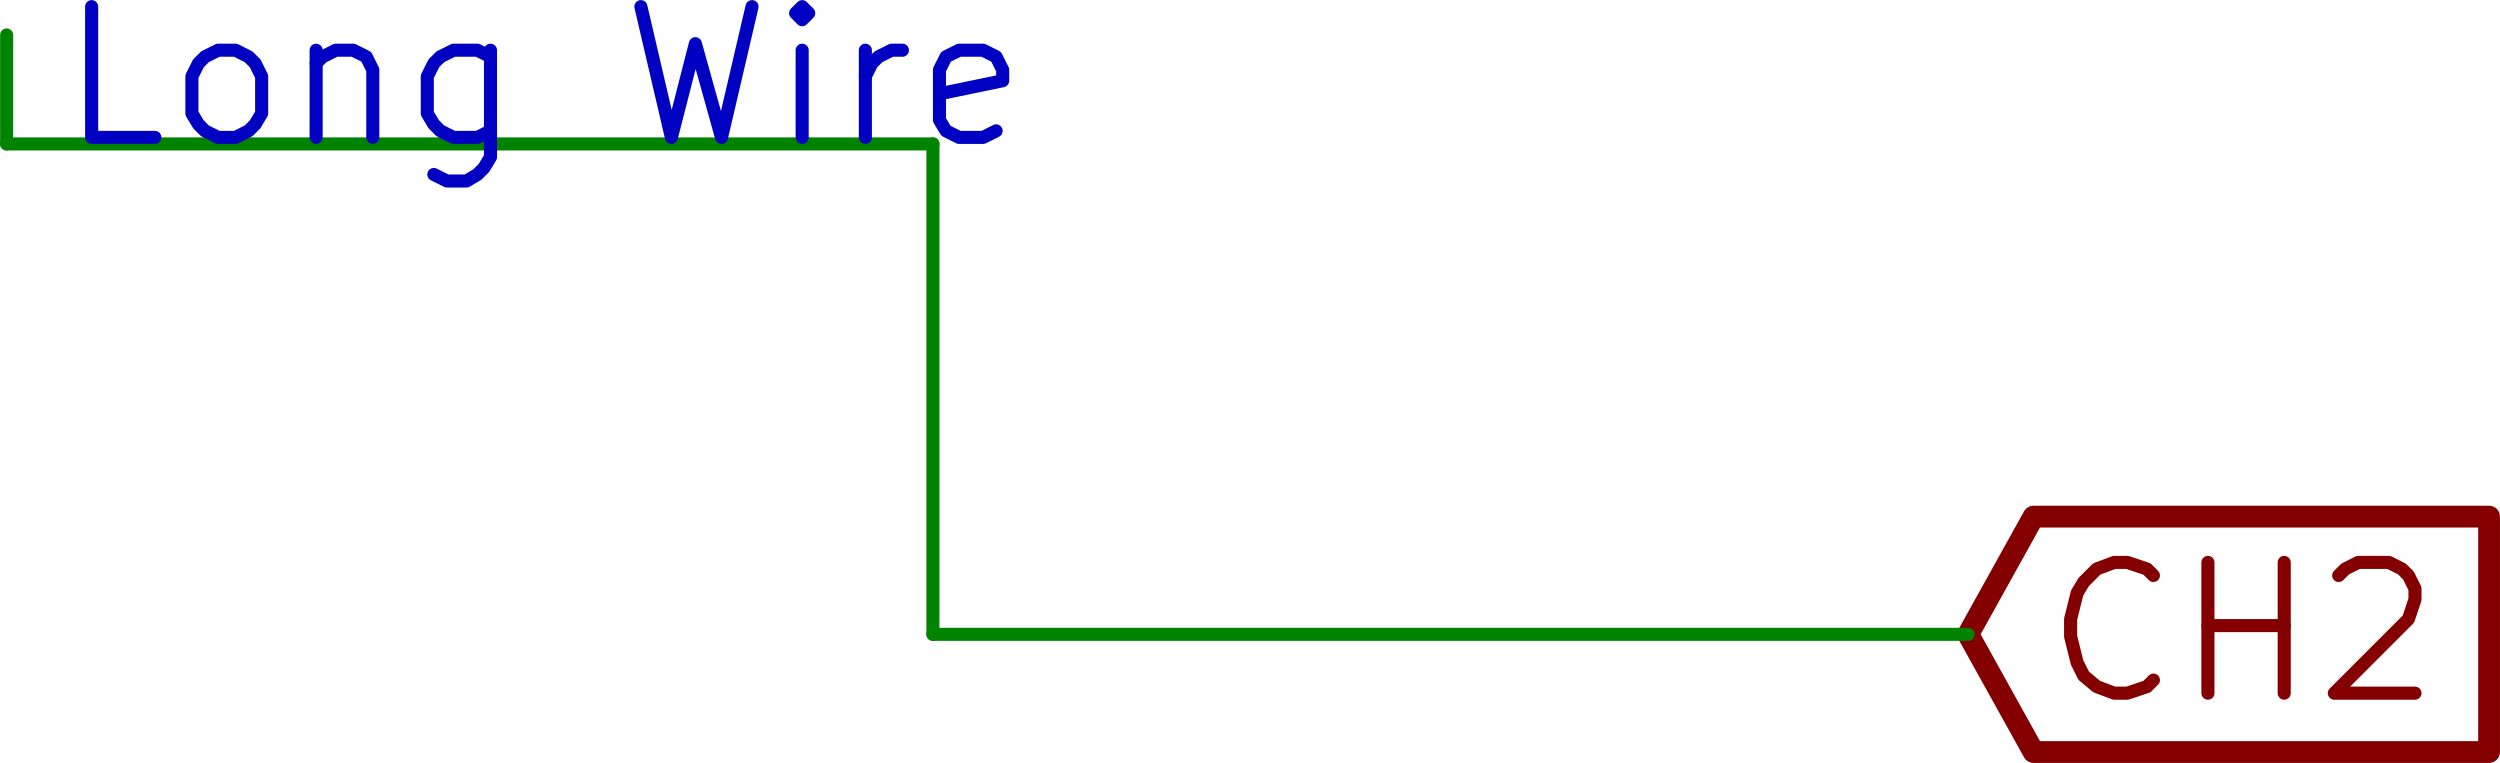
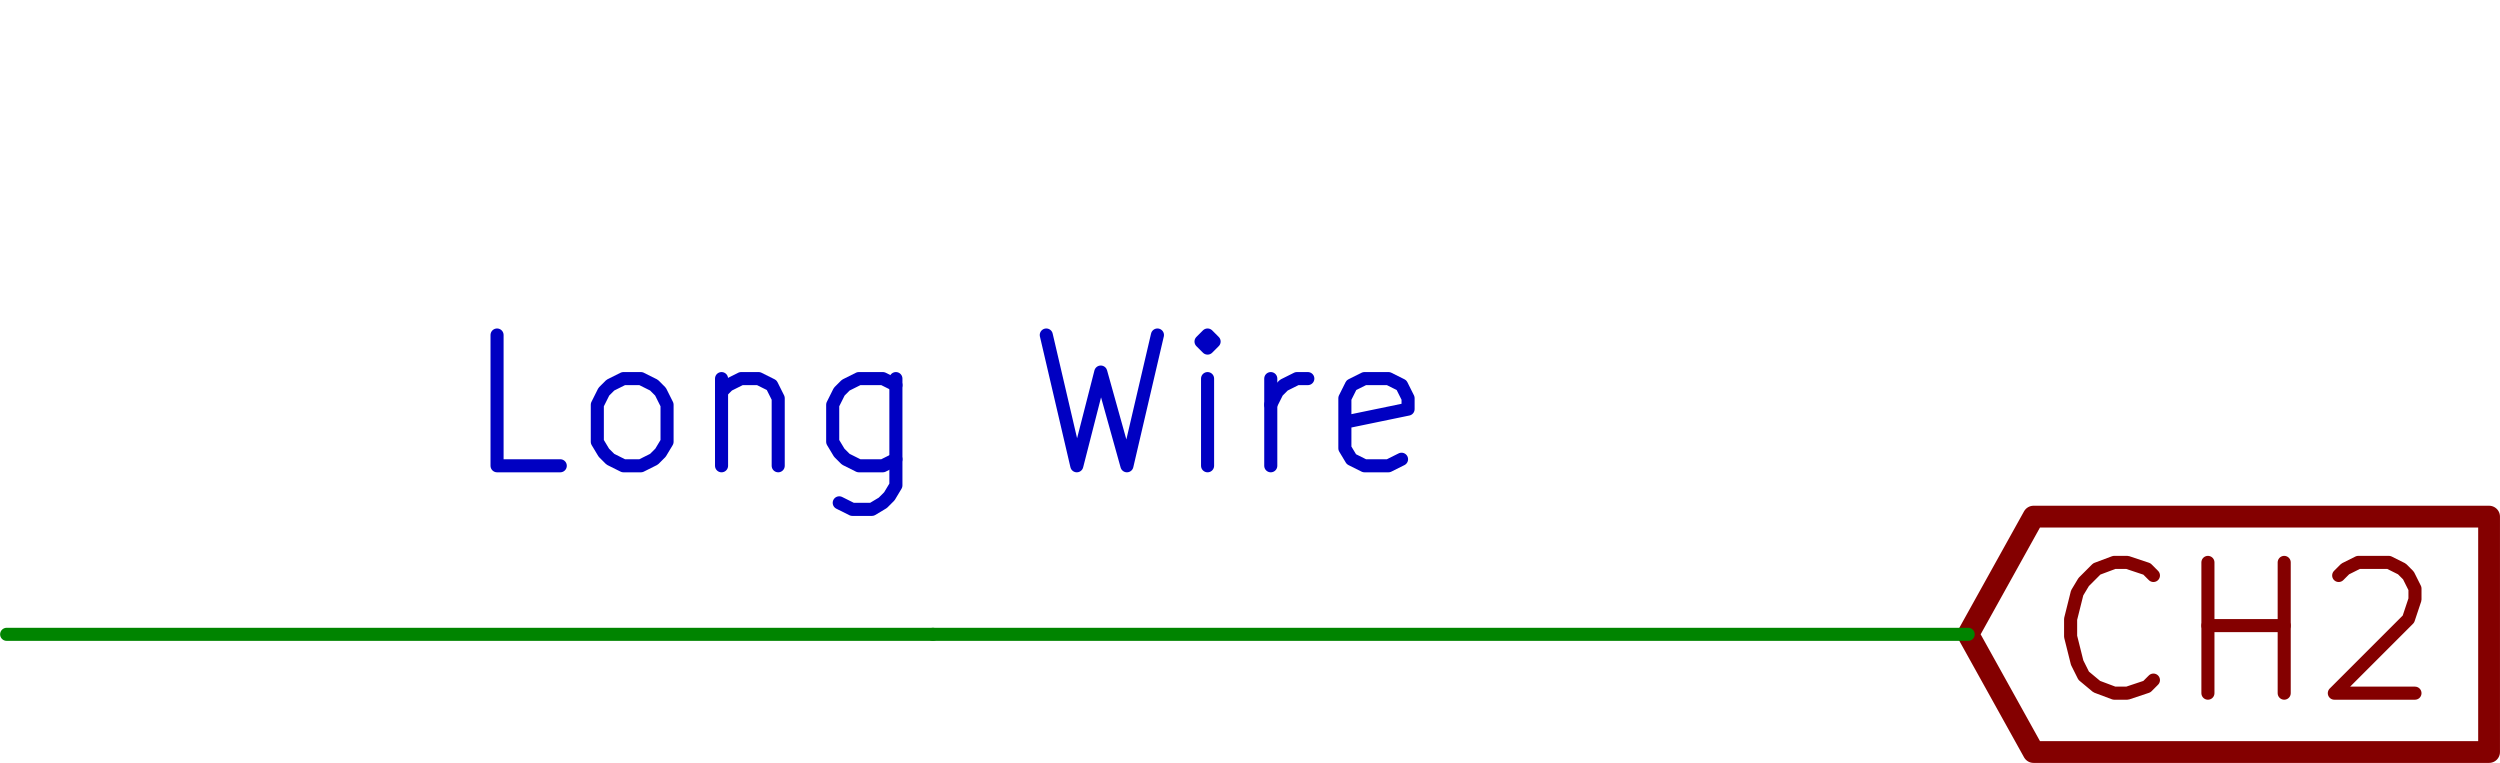
<svg xmlns="http://www.w3.org/2000/svg" width="29.135mm" height="8.891mm" viewBox="0 0 103.234 31.504" id="svg7597" version="1.1">
  <defs id="defs7599" />
  <g id="layer1" transform="translate(-311.2403,-550.896)">
-     <path style="fill:#840000;fill-opacity:0;stroke:#840000;stroke-width:0.54;stroke-linecap:round;stroke-linejoin:round;stroke-opacity:1" id="path484" d="m 400.164,578.98 -0.27,0.27 -0.81,0.27 -0.54,0 -0.72,-0.27 -0.54,-0.45 -0.27,-0.54 -0.27,-1.08 0,-0.72 0.27,-1.08 0.27,-0.45 0.54,-0.54 0.72,-0.27 0.54,0 0.81,0.27 0.27,0.27" />
-     <path style="fill:#840000;fill-opacity:0;stroke:#840000;stroke-width:0.54;stroke-linecap:round;stroke-linejoin:round;stroke-opacity:1" id="path486" d="m 402.414,579.52 0,-5.4" />
-     <path style="fill:#840000;fill-opacity:0;stroke:#840000;stroke-width:0.54;stroke-linecap:round;stroke-linejoin:round;stroke-opacity:1" id="path488" d="m 402.414,576.73 3.15,0" />
-     <path style="fill:#840000;fill-opacity:0;stroke:#840000;stroke-width:0.54;stroke-linecap:round;stroke-linejoin:round;stroke-opacity:1" id="path490" d="m 405.564,579.52 0,-5.4" />
-     <path style="fill:#840000;fill-opacity:0;stroke:#840000;stroke-width:0.54;stroke-linecap:round;stroke-linejoin:round;stroke-opacity:1" id="path492" d="m 407.814,574.66 0.27,-0.27 0.54,-0.27 1.26,0 0.54,0.27 0.27,0.27 0.27,0.54 0,0.45 -0.27,0.81 -3.06,3.06 3.33,0" />
-     <polyline transform="matrix(0.00899999,0,0,0.00899999,226.0142,316.0901)" style="fill:#840000;fill-opacity:0;stroke:#840000;stroke-width:100;stroke-linecap:round;stroke-linejoin:round;stroke-opacity:1" id="polyline496" points="18500,29000 18800,29540 20890,29540 20890,29000 20890,28460 18800,28460 18500,29000 " />
-     <path style="fill:#008400;fill-opacity:0;stroke:#008400;stroke-width:0.54;stroke-linecap:round;stroke-linejoin:round;stroke-opacity:1" id="path502" d="m 392.514,577.09 -42.75,0" />
-     <path style="fill:#008400;fill-opacity:0;stroke:#008400;stroke-width:0.54;stroke-linecap:round;stroke-linejoin:round;stroke-opacity:1" id="path504" d="m 349.764,577.09 0,-20.25" />
-     <path style="fill:#008400;fill-opacity:0;stroke:#008400;stroke-width:0.54;stroke-linecap:round;stroke-linejoin:round;stroke-opacity:1" id="path506" d="m 349.764,556.84 -38.25,0" />
-     <path style="fill:#008400;fill-opacity:0;stroke:#008400;stroke-width:0.54;stroke-linecap:round;stroke-linejoin:round;stroke-opacity:1" id="path508" d="m 311.514,556.84 0,-4.5" />
-     <path style="fill:#0000c2;fill-opacity:0;stroke:#0000c2;stroke-width:0.54;stroke-linecap:round;stroke-linejoin:round;stroke-opacity:1" id="path512" d="m 317.634,556.57 -2.61,0 0,-5.4" />
-     <path style="fill:#0000c2;fill-opacity:0;stroke:#0000c2;stroke-width:0.54;stroke-linecap:round;stroke-linejoin:round;stroke-opacity:1" id="path514" d="m 320.244,556.57 -0.54,-0.27 -0.27,-0.27 -0.27,-0.45 0,-1.53 0.27,-0.54 0.27,-0.27 0.54,-0.27 0.72,0 0.54,0.27 0.27,0.27 0.27,0.54 0,1.53 -0.27,0.45 -0.27,0.27 -0.54,0.27 -0.72,0" />
-     <path style="fill:#0000c2;fill-opacity:0;stroke:#0000c2;stroke-width:0.54;stroke-linecap:round;stroke-linejoin:round;stroke-opacity:1" id="path516" d="m 324.294,552.97 0,3.6" />
-     <path style="fill:#0000c2;fill-opacity:0;stroke:#0000c2;stroke-width:0.54;stroke-linecap:round;stroke-linejoin:round;stroke-opacity:1" id="path518" d="m 324.294,553.51 0.27,-0.27 0.54,-0.27 0.72,0 0.54,0.27 0.27,0.54 0,2.79" />
-     <path style="fill:#0000c2;fill-opacity:0;stroke:#0000c2;stroke-width:0.54;stroke-linecap:round;stroke-linejoin:round;stroke-opacity:1" id="path520" d="m 331.494,552.97 0,4.41 -0.27,0.45 -0.27,0.27 -0.45,0.27 -0.81,0 -0.54,-0.27" />
-     <path style="fill:#0000c2;fill-opacity:0;stroke:#0000c2;stroke-width:0.54;stroke-linecap:round;stroke-linejoin:round;stroke-opacity:1" id="path522" d="m 331.494,556.3 -0.54,0.27 -0.99,0 -0.54,-0.27 -0.27,-0.27 -0.27,-0.45 0,-1.53 0.27,-0.54 0.27,-0.27 0.54,-0.27 0.99,0 0.54,0.27" />
-     <path style="fill:#0000c2;fill-opacity:0;stroke:#0000c2;stroke-width:0.54;stroke-linecap:round;stroke-linejoin:round;stroke-opacity:1" id="path524" d="m 337.704,551.17 1.26,5.4 0.99,-3.87 1.08,3.87 1.26,-5.4" />
-     <path style="fill:#0000c2;fill-opacity:0;stroke:#0000c2;stroke-width:0.54;stroke-linecap:round;stroke-linejoin:round;stroke-opacity:1" id="path526" d="m 344.364,556.57 0,-3.6" />
-     <path style="fill:#0000c2;fill-opacity:0;stroke:#0000c2;stroke-width:0.54;stroke-linecap:round;stroke-linejoin:round;stroke-opacity:1" id="path528" d="m 344.364,551.17 -0.27,0.27 0.27,0.27 0.27,-0.27 -0.27,-0.27 0,0.54" />
-     <path style="fill:#0000c2;fill-opacity:0;stroke:#0000c2;stroke-width:0.54;stroke-linecap:round;stroke-linejoin:round;stroke-opacity:1" id="path530" d="m 346.974,556.57 0,-3.6" />
-     <path style="fill:#0000c2;fill-opacity:0;stroke:#0000c2;stroke-width:0.54;stroke-linecap:round;stroke-linejoin:round;stroke-opacity:1" id="path532" d="m 346.974,554.05 0.27,-0.54 0.27,-0.27 0.54,-0.27 0.45,0" />
-     <path style="fill:#0000c2;fill-opacity:0;stroke:#0000c2;stroke-width:0.54;stroke-linecap:round;stroke-linejoin:round;stroke-opacity:1" id="path534" d="m 352.374,556.3 -0.54,0.27 -0.99,0 -0.54,-0.27 -0.27,-0.45 0,-2.07 0.27,-0.54 0.54,-0.27 0.99,0 0.54,0.27 0.27,0.54 0,0.45 -2.61,0.54" />
+     <g id="g138">
+       <path d="m 400.164,578.98 -0.27,0.27 -0.81,0.27 -0.54,0 -0.72,-0.27 -0.54,-0.45 -0.27,-0.54 -0.27,-1.08 0,-0.72 0.27,-1.08 0.27,-0.45 0.54,-0.54 0.72,-0.27 0.54,0 0.81,0.27 0.27,0.27" id="path484" style="fill:#840000;fill-opacity:0;stroke:#840000;stroke-width:0.54;stroke-linecap:round;stroke-linejoin:round;stroke-opacity:1" />
+       <path d="m 402.414,579.52 0,-5.4" id="path486" style="fill:#840000;fill-opacity:0;stroke:#840000;stroke-width:0.54;stroke-linecap:round;stroke-linejoin:round;stroke-opacity:1" />
+       <path d="m 402.414,576.73 3.15,0" id="path488" style="fill:#840000;fill-opacity:0;stroke:#840000;stroke-width:0.54;stroke-linecap:round;stroke-linejoin:round;stroke-opacity:1" />
+       <path d="m 405.564,579.52 0,-5.4" id="path490" style="fill:#840000;fill-opacity:0;stroke:#840000;stroke-width:0.54;stroke-linecap:round;stroke-linejoin:round;stroke-opacity:1" />
+       <path d="m 407.814,574.66 0.27,-0.27 0.54,-0.27 1.26,0 0.54,0.27 0.27,0.27 0.27,0.54 0,0.45 -0.27,0.81 -3.06,3.06 3.33,0" id="path492" style="fill:#840000;fill-opacity:0;stroke:#840000;stroke-width:0.54;stroke-linecap:round;stroke-linejoin:round;stroke-opacity:1" />
+       <polyline points="18500,29000 18800,29540 20890,29540 20890,29000 20890,28460 18800,28460 18500,29000 " id="polyline496" style="fill:#840000;fill-opacity:0;stroke:#840000;stroke-width:100;stroke-linecap:round;stroke-linejoin:round;stroke-opacity:1" transform="matrix(0.00899999,0,0,0.00899999,226.0142,316.0901)" />
+       <path d="m 392.514,577.09 -42.75,0" id="path502" style="fill:#008400;fill-opacity:0;stroke:#008400;stroke-width:0.54;stroke-linecap:round;stroke-linejoin:round;stroke-opacity:1" />
+       <path d="M 349.764,577.09 H 311.514" id="path506" style="fill:#008400;fill-opacity:0;stroke:#008400;stroke-width:0.54;stroke-linecap:round;stroke-linejoin:round;stroke-opacity:1" />
+       <path d="m 334.375,570.13 h -2.61 v -5.4" id="path512" style="fill:#0000c2;fill-opacity:0;stroke:#0000c2;stroke-width:0.54;stroke-linecap:round;stroke-linejoin:round;stroke-opacity:1" />
+       <path d="m 336.985,570.13 -0.54,-0.27 -0.27,-0.27 -0.27,-0.45 v -1.53 l 0.27,-0.54 0.27,-0.27 0.54,-0.27 h 0.72 l 0.54,0.27 0.27,0.27 0.27,0.54 v 1.53 l -0.27,0.45 -0.27,0.27 -0.54,0.27 h -0.72" id="path514" style="fill:#0000c2;fill-opacity:0;stroke:#0000c2;stroke-width:0.54;stroke-linecap:round;stroke-linejoin:round;stroke-opacity:1" />
+       <path d="m 341.035,566.53 v 3.6" id="path516" style="fill:#0000c2;fill-opacity:0;stroke:#0000c2;stroke-width:0.54;stroke-linecap:round;stroke-linejoin:round;stroke-opacity:1" />
+       <path d="m 341.035,567.07 0.27,-0.27 0.54,-0.27 h 0.72 l 0.54,0.27 0.27,0.54 v 2.79" id="path518" style="fill:#0000c2;fill-opacity:0;stroke:#0000c2;stroke-width:0.54;stroke-linecap:round;stroke-linejoin:round;stroke-opacity:1" />
+       <path d="m 348.235,566.53 v 4.41 l -0.27,0.45 -0.27,0.27 -0.45,0.27 h -0.81 l -0.54,-0.27" id="path520" style="fill:#0000c2;fill-opacity:0;stroke:#0000c2;stroke-width:0.54;stroke-linecap:round;stroke-linejoin:round;stroke-opacity:1" />
+       <path d="m 348.235,569.86 -0.54,0.27 h -0.99 l -0.54,-0.27 -0.27,-0.27 -0.27,-0.45 v -1.53 l 0.27,-0.54 0.27,-0.27 0.54,-0.27 h 0.99 l 0.54,0.27" id="path522" style="fill:#0000c2;fill-opacity:0;stroke:#0000c2;stroke-width:0.54;stroke-linecap:round;stroke-linejoin:round;stroke-opacity:1" />
+       <path d="m 354.445,564.73 1.26,5.4 0.99,-3.87 1.08,3.87 1.26,-5.4" id="path524" style="fill:#0000c2;fill-opacity:0;stroke:#0000c2;stroke-width:0.54;stroke-linecap:round;stroke-linejoin:round;stroke-opacity:1" />
+       <path d="m 361.105,570.13 v -3.6" id="path526" style="fill:#0000c2;fill-opacity:0;stroke:#0000c2;stroke-width:0.54;stroke-linecap:round;stroke-linejoin:round;stroke-opacity:1" />
+       <path d="m 361.105,564.73 -0.27,0.27 0.27,0.27 0.27,-0.27 -0.27,-0.27 v 0.54" id="path528" style="fill:#0000c2;fill-opacity:0;stroke:#0000c2;stroke-width:0.54;stroke-linecap:round;stroke-linejoin:round;stroke-opacity:1" />
+       <path d="m 363.715,570.13 v -3.6" id="path530" style="fill:#0000c2;fill-opacity:0;stroke:#0000c2;stroke-width:0.54;stroke-linecap:round;stroke-linejoin:round;stroke-opacity:1" />
+       <path d="m 363.715,567.61 0.27,-0.54 0.27,-0.27 0.54,-0.27 h 0.45" id="path532" style="fill:#0000c2;fill-opacity:0;stroke:#0000c2;stroke-width:0.54;stroke-linecap:round;stroke-linejoin:round;stroke-opacity:1" />
+       <path d="m 369.115,569.86 -0.54,0.27 h -0.99 l -0.54,-0.27 -0.27,-0.45 v -2.07 l 0.27,-0.54 0.54,-0.27 h 0.99 l 0.54,0.27 0.27,0.54 v 0.45 l -2.61,0.54" id="path534" style="fill:#0000c2;fill-opacity:0;stroke:#0000c2;stroke-width:0.54;stroke-linecap:round;stroke-linejoin:round;stroke-opacity:1" />
+     </g>
  </g>
</svg>
